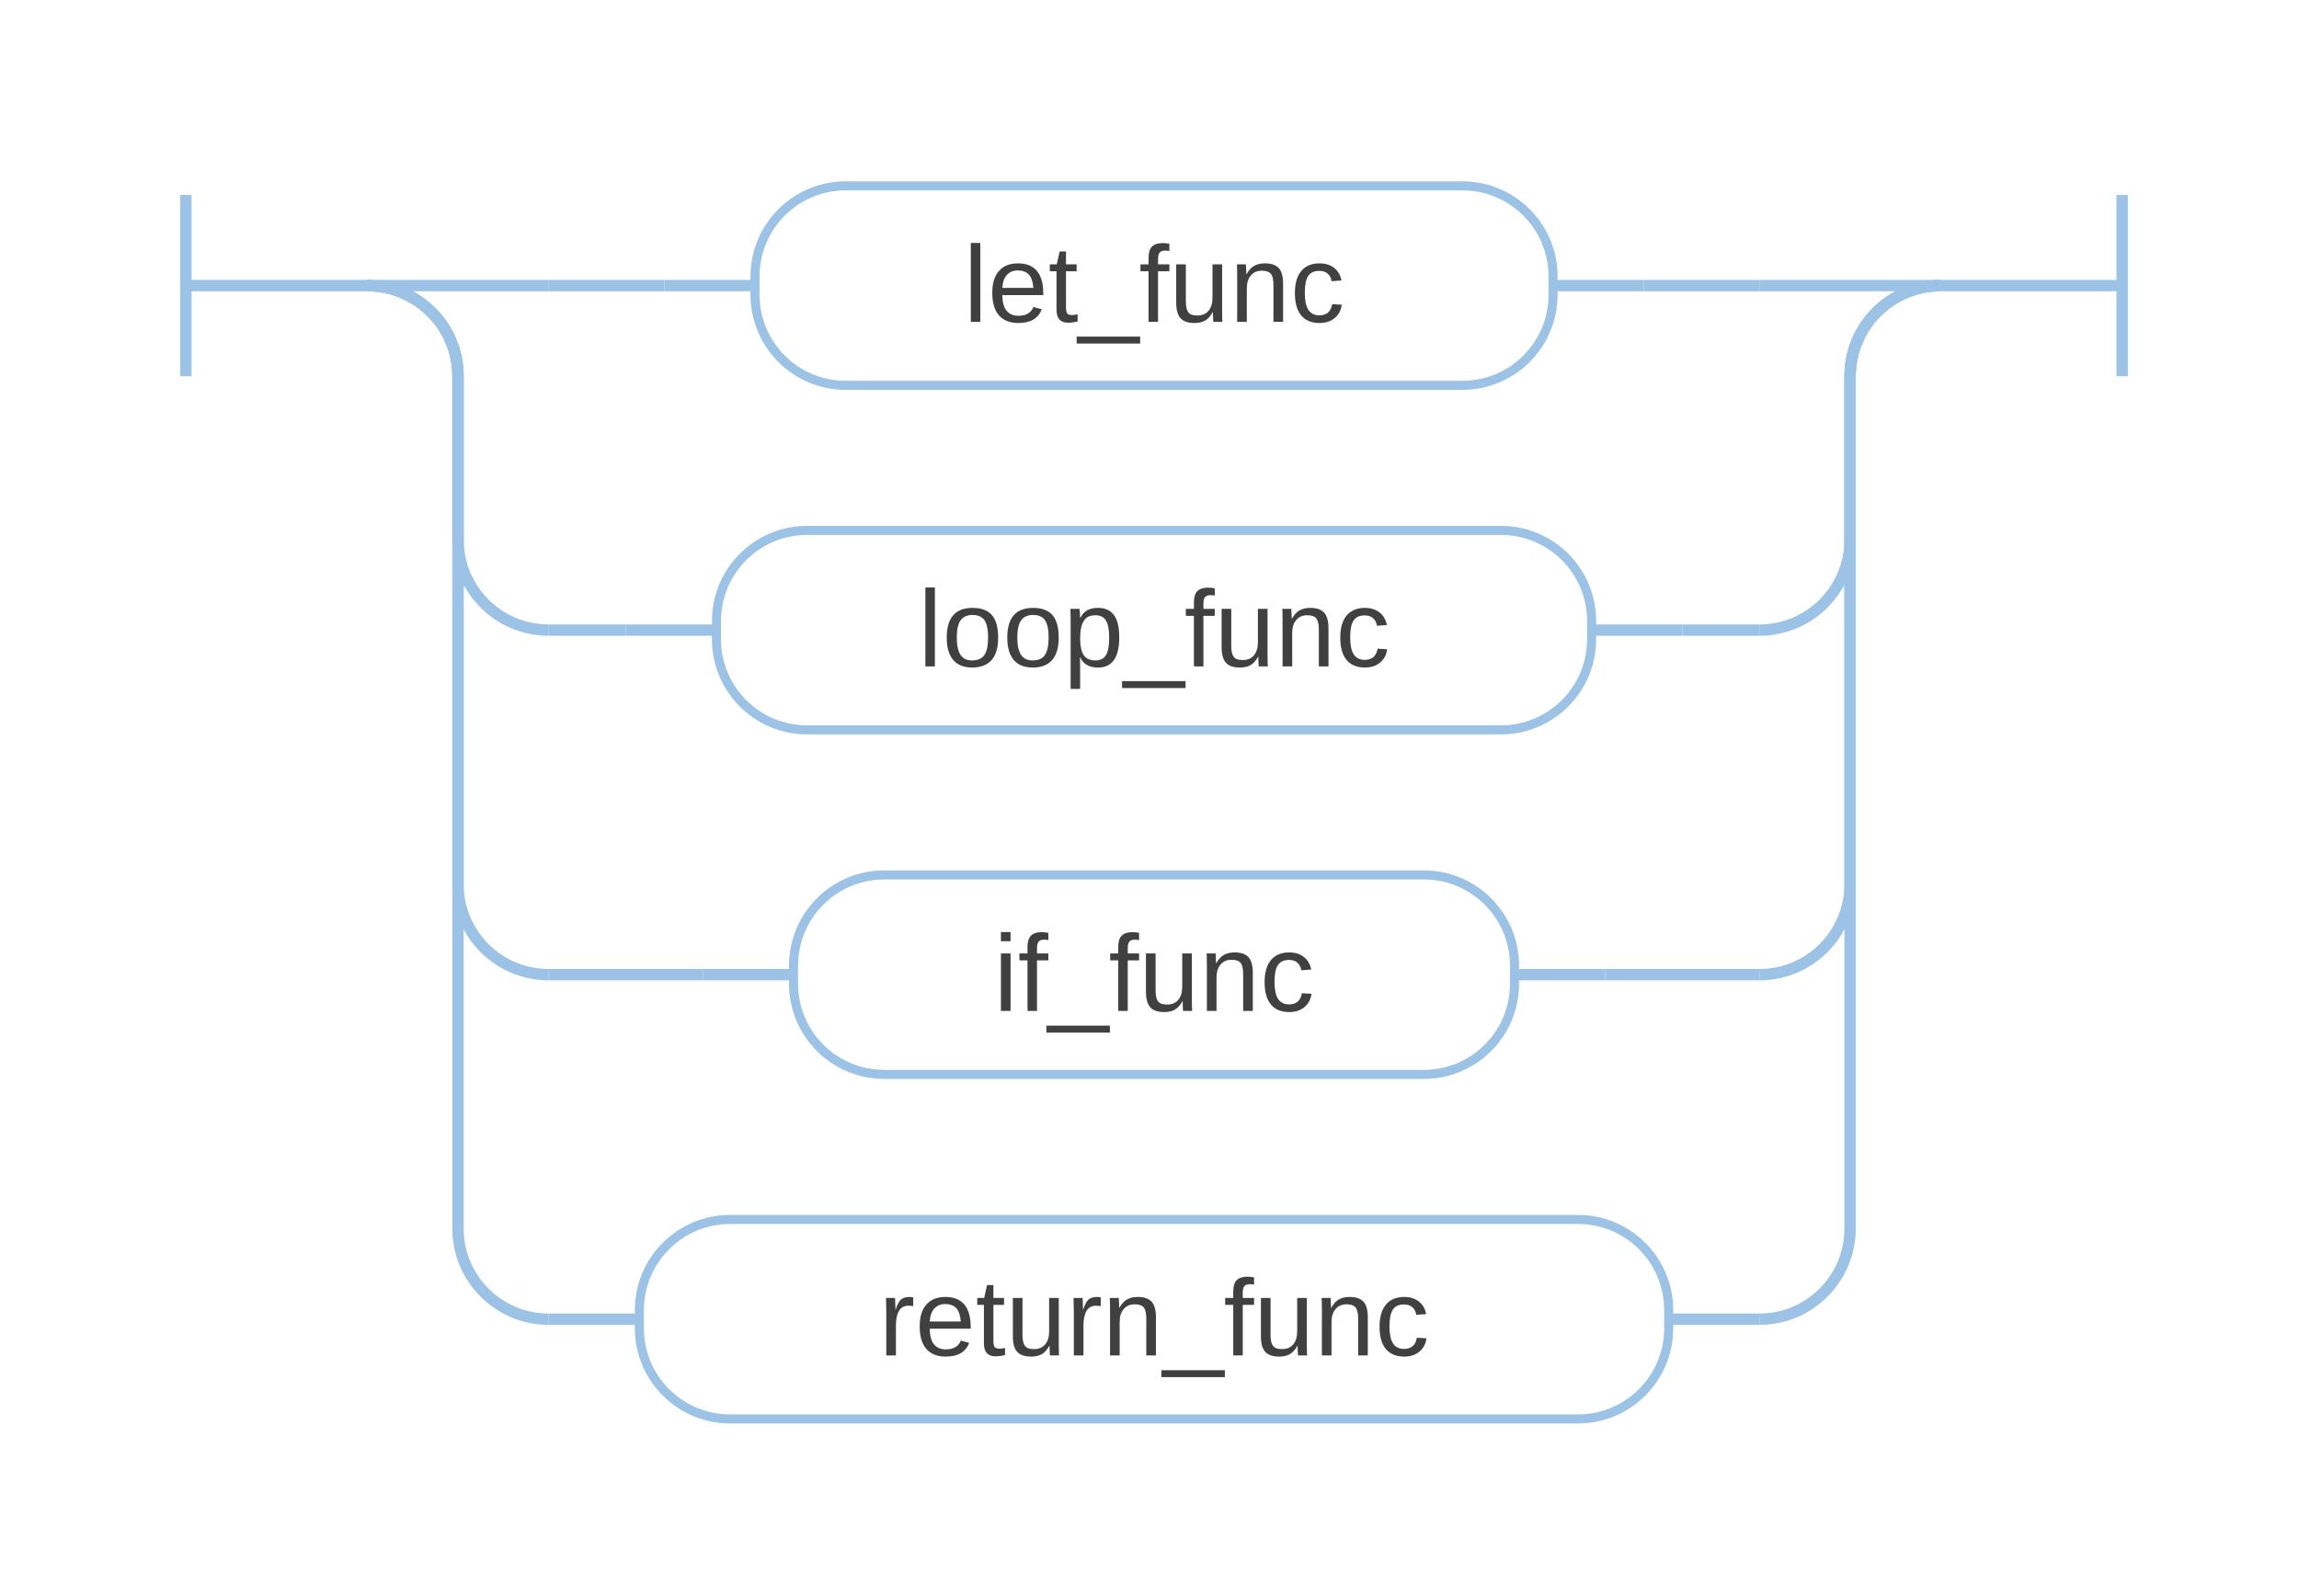
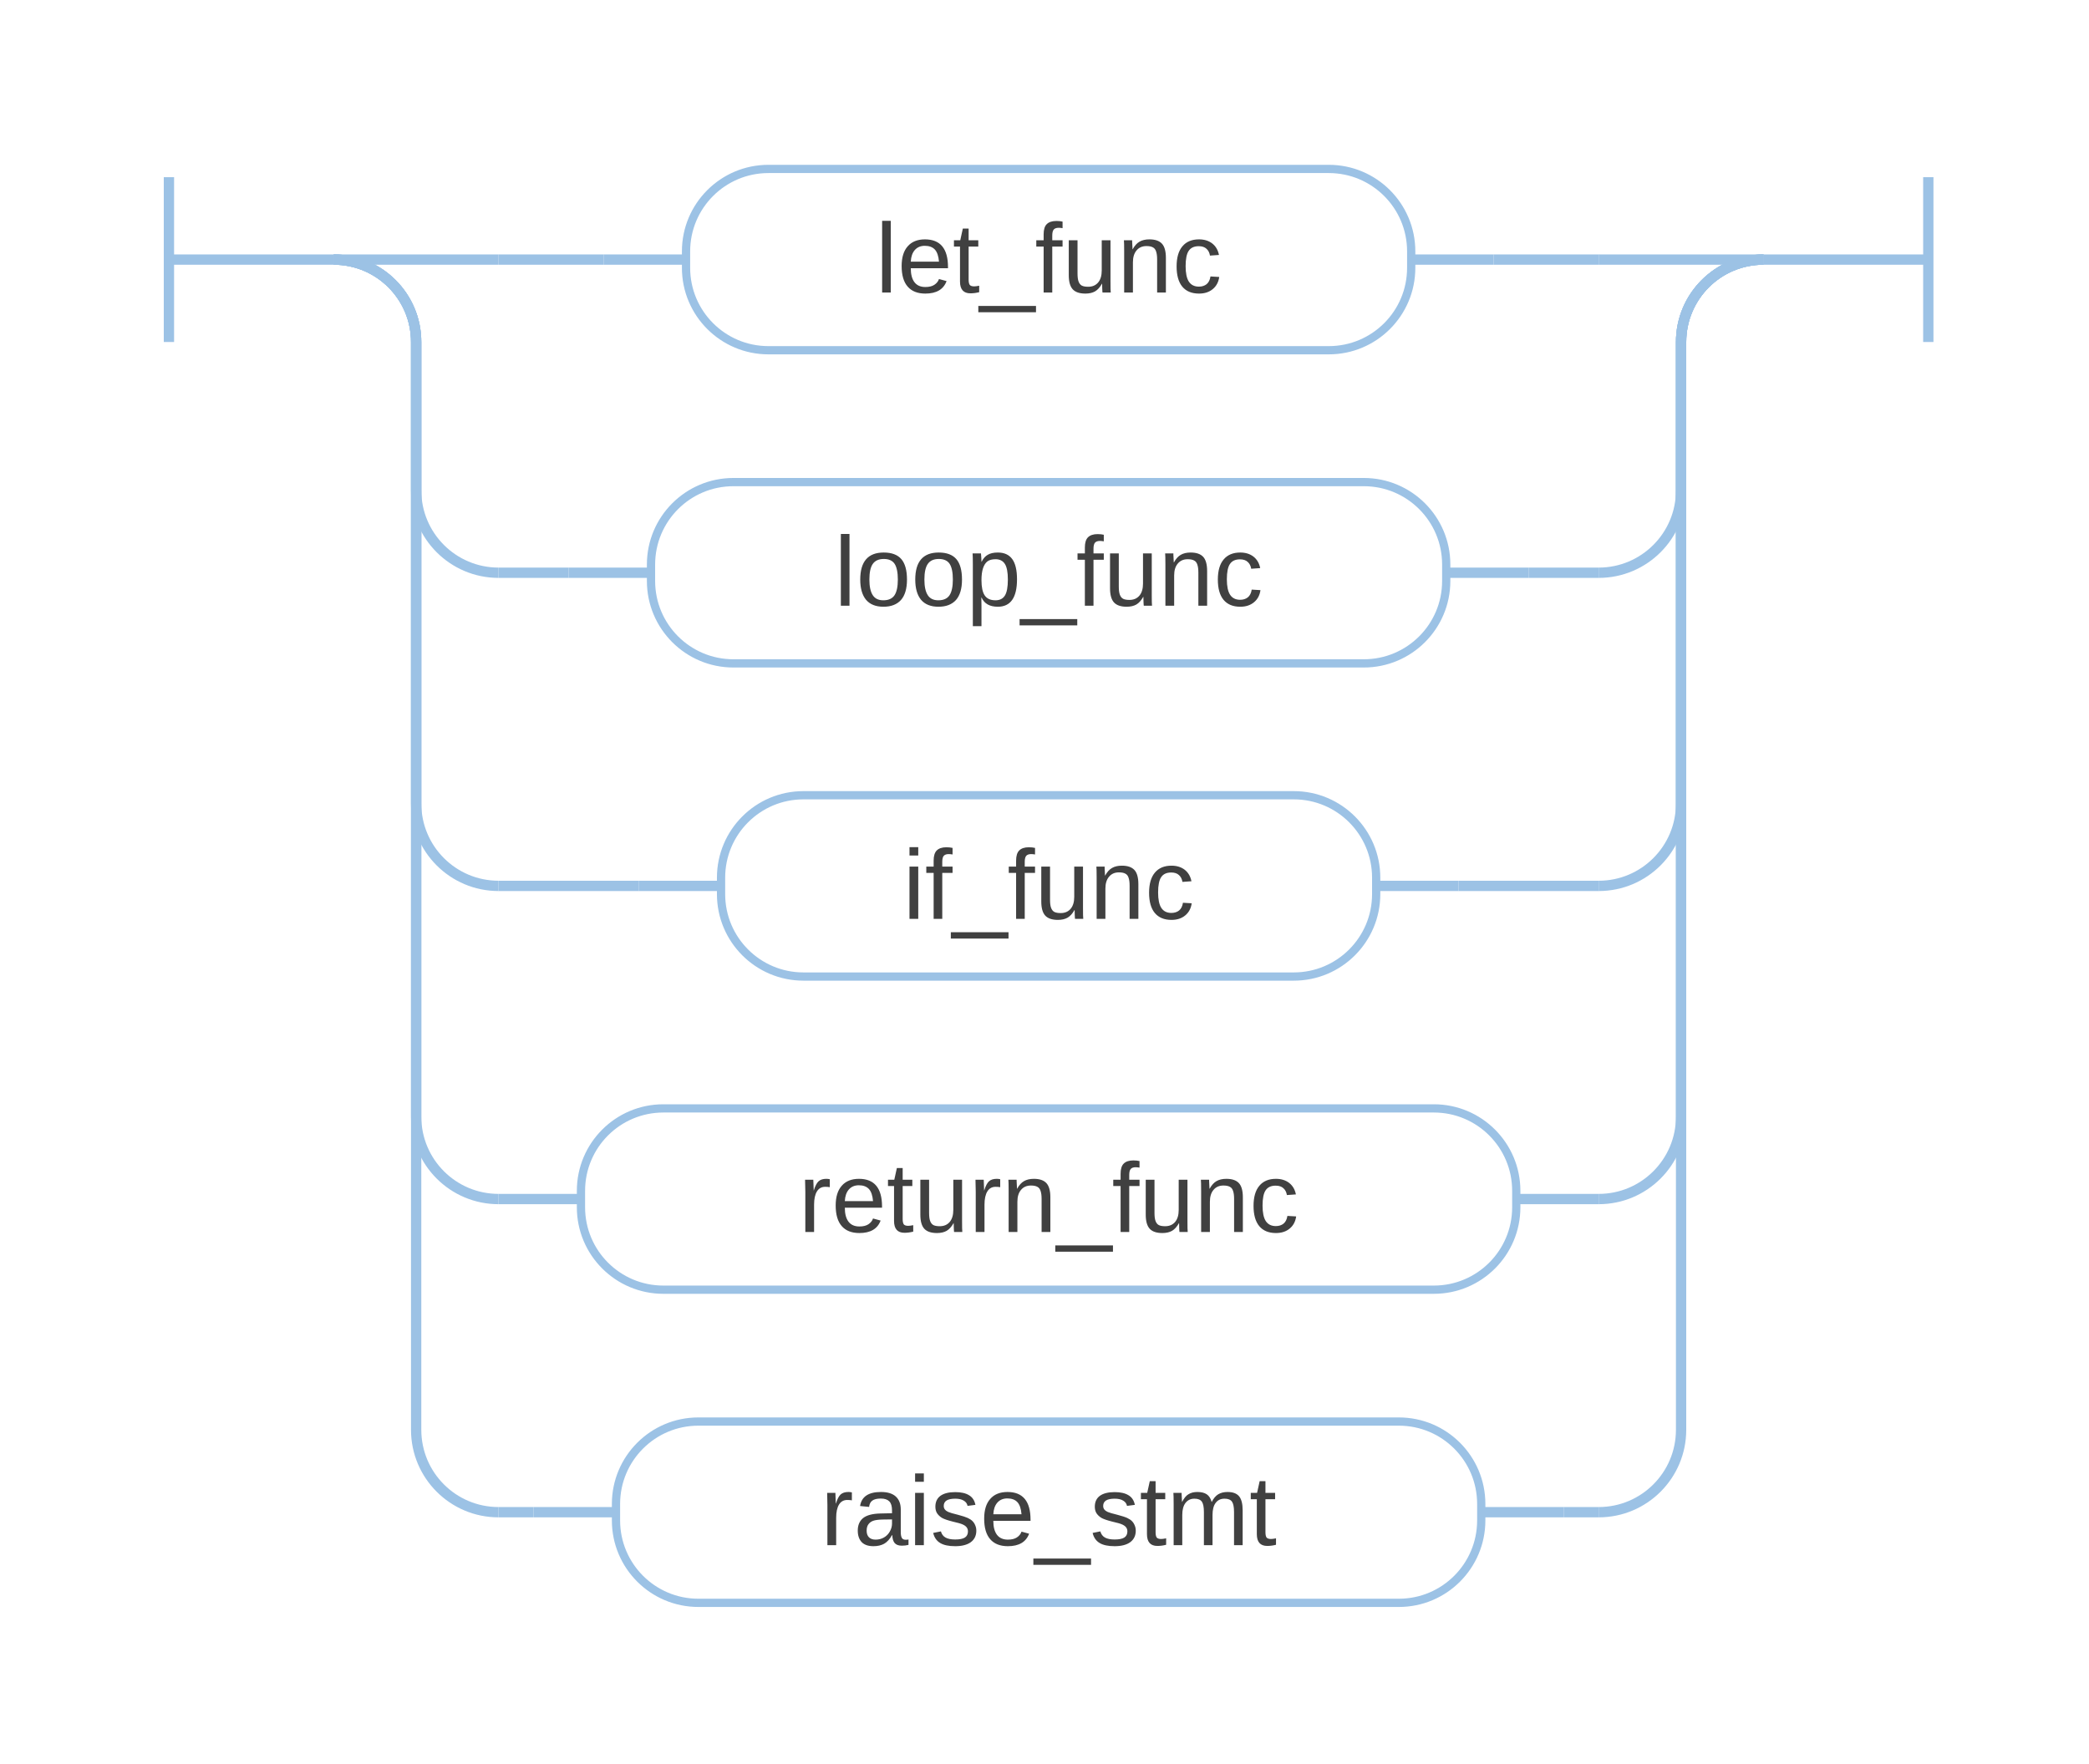
- <svg xmlns="http://www.w3.org/2000/svg" class="railroad-diagram" width="253.5" height="176" viewBox="0 0 253.5 176" id="func_stmt">
+ <svg xmlns="http://www.w3.org/2000/svg" class="railroad-diagram" width="253.5" height="214" viewBox="0 0 253.5 214">
  <g transform="translate(.5 .5)">
    <g>
      <path d="M20 21v20m0 -10h20" />
    </g>
    <g>
      <path d="M40 31h0" />
      <path d="M213.5 31h0" />
      <path d="M40 31h20" />
      <g>
        <path d="M60 31h12.75" />
        <g>
          <path d="M72.75 31h10" />
          <path d="M170.75 31h10" />
          <g class="non-terminal ">
            <path d="M82.75 31h0" />
            <path d="M170.75 31h0" />
            <rect x="82.75" y="20" width="88" height="22" rx="10" ry="10" />
            <text x="126.75" y="35">let_func</text>
          </g>
        </g>
        <path d="M180.75 31h12.75" />
      </g>
      <path d="M193.5 31h20" />
      <path d="M40 31a10 10 0 0 1 10 10v18a10 10 0 0 0 10 10" />
      <g>
        <path d="M60 69h8.5" />
        <g>
          <path d="M68.5 69h10" />
          <path d="M175 69h10" />
          <g class="non-terminal ">
            <path d="M78.5 69h0" />
            <path d="M175 69h0" />
            <rect x="78.5" y="58" width="96.5" height="22" rx="10" ry="10" />
            <text x="126.75" y="73">loop_func</text>
          </g>
        </g>
        <path d="M185 69h8.5" />
      </g>
      <path d="M193.5 69a10 10 0 0 0 10 -10v-18a10 10 0 0 1 10 -10" />
      <path d="M40 31a10 10 0 0 1 10 10v56a10 10 0 0 0 10 10" />
      <g>
        <path d="M60 107h17" />
        <g>
          <path d="M77 107h10" />
          <path d="M166.5 107h10" />
          <g class="non-terminal ">
            <path d="M87 107h0" />
            <path d="M166.5 107h0" />
            <rect x="87" y="96" width="79.5" height="22" rx="10" ry="10" />
            <text x="126.75" y="111">if_func</text>
          </g>
        </g>
        <path d="M176.5 107h17" />
      </g>
      <path d="M193.5 107a10 10 0 0 0 10 -10v-56a10 10 0 0 1 10 -10" />
      <path d="M40 31a10 10 0 0 1 10 10v94a10 10 0 0 0 10 10" />
      <g>
        <path d="M60 145h0" />
        <g>
          <path d="M60 145h10" />
          <path d="M183.5 145h10" />
          <g class="non-terminal ">
            <path d="M70 145h0" />
            <path d="M183.5 145h0" />
            <rect x="70" y="134" width="113.5" height="22" rx="10" ry="10" />
            <text x="126.75" y="149">return_func</text>
          </g>
        </g>
        <path d="M193.5 145h0" />
      </g>
      <path d="M193.5 145a10 10 0 0 0 10 -10v-94a10 10 0 0 1 10 -10" />
+       <path d="M40 31a10 10 0 0 1 10 10v132a10 10 0 0 0 10 10" />
+       <g>
+         <path d="M60 183h4.25" />
+         <g>
+           <path d="M64.25 183h10" />
+           <path d="M179.25 183h10" />
+           <g class="non-terminal ">
+             <path d="M74.25 183h0" />
+             <path d="M179.25 183h0" />
+             <rect x="74.25" y="172" width="105" height="22" rx="10" ry="10" />
+             <text x="126.75" y="187">raise_stmt</text>
+           </g>
+         </g>
+         <path d="M189.25 183h4.25" />
+       </g>
+       <path d="M193.5 183a10 10 0 0 0 10 -10v-132a10 10 0 0 1 10 -10" />
    </g>
    <path d="M 213.5 31 h 20 m 0 -10 v 20" />
  </g>
  <defs>
    <style type="text/css">path {
stroke-width: 1.25;
stroke: #9cc2e5;
fill: rgba(0, 0, 0, 0);
}
text {
text-anchor: middle;
fill: #404040;
font-family: Calibri, Arial, sans-serif;
}
g.terminal text {
font-weight: bold;
}
g.non-terminal rect {
stroke-width: 1;
stroke: #9cc2e5;
fill: rgba(255, 255, 255, 1);
}
g.terminal rect {
stroke-width: 1;
stroke: #9cc2e5;
fill: rgba(255, 255, 255, 1);
}</style>
  </defs>
</svg>
